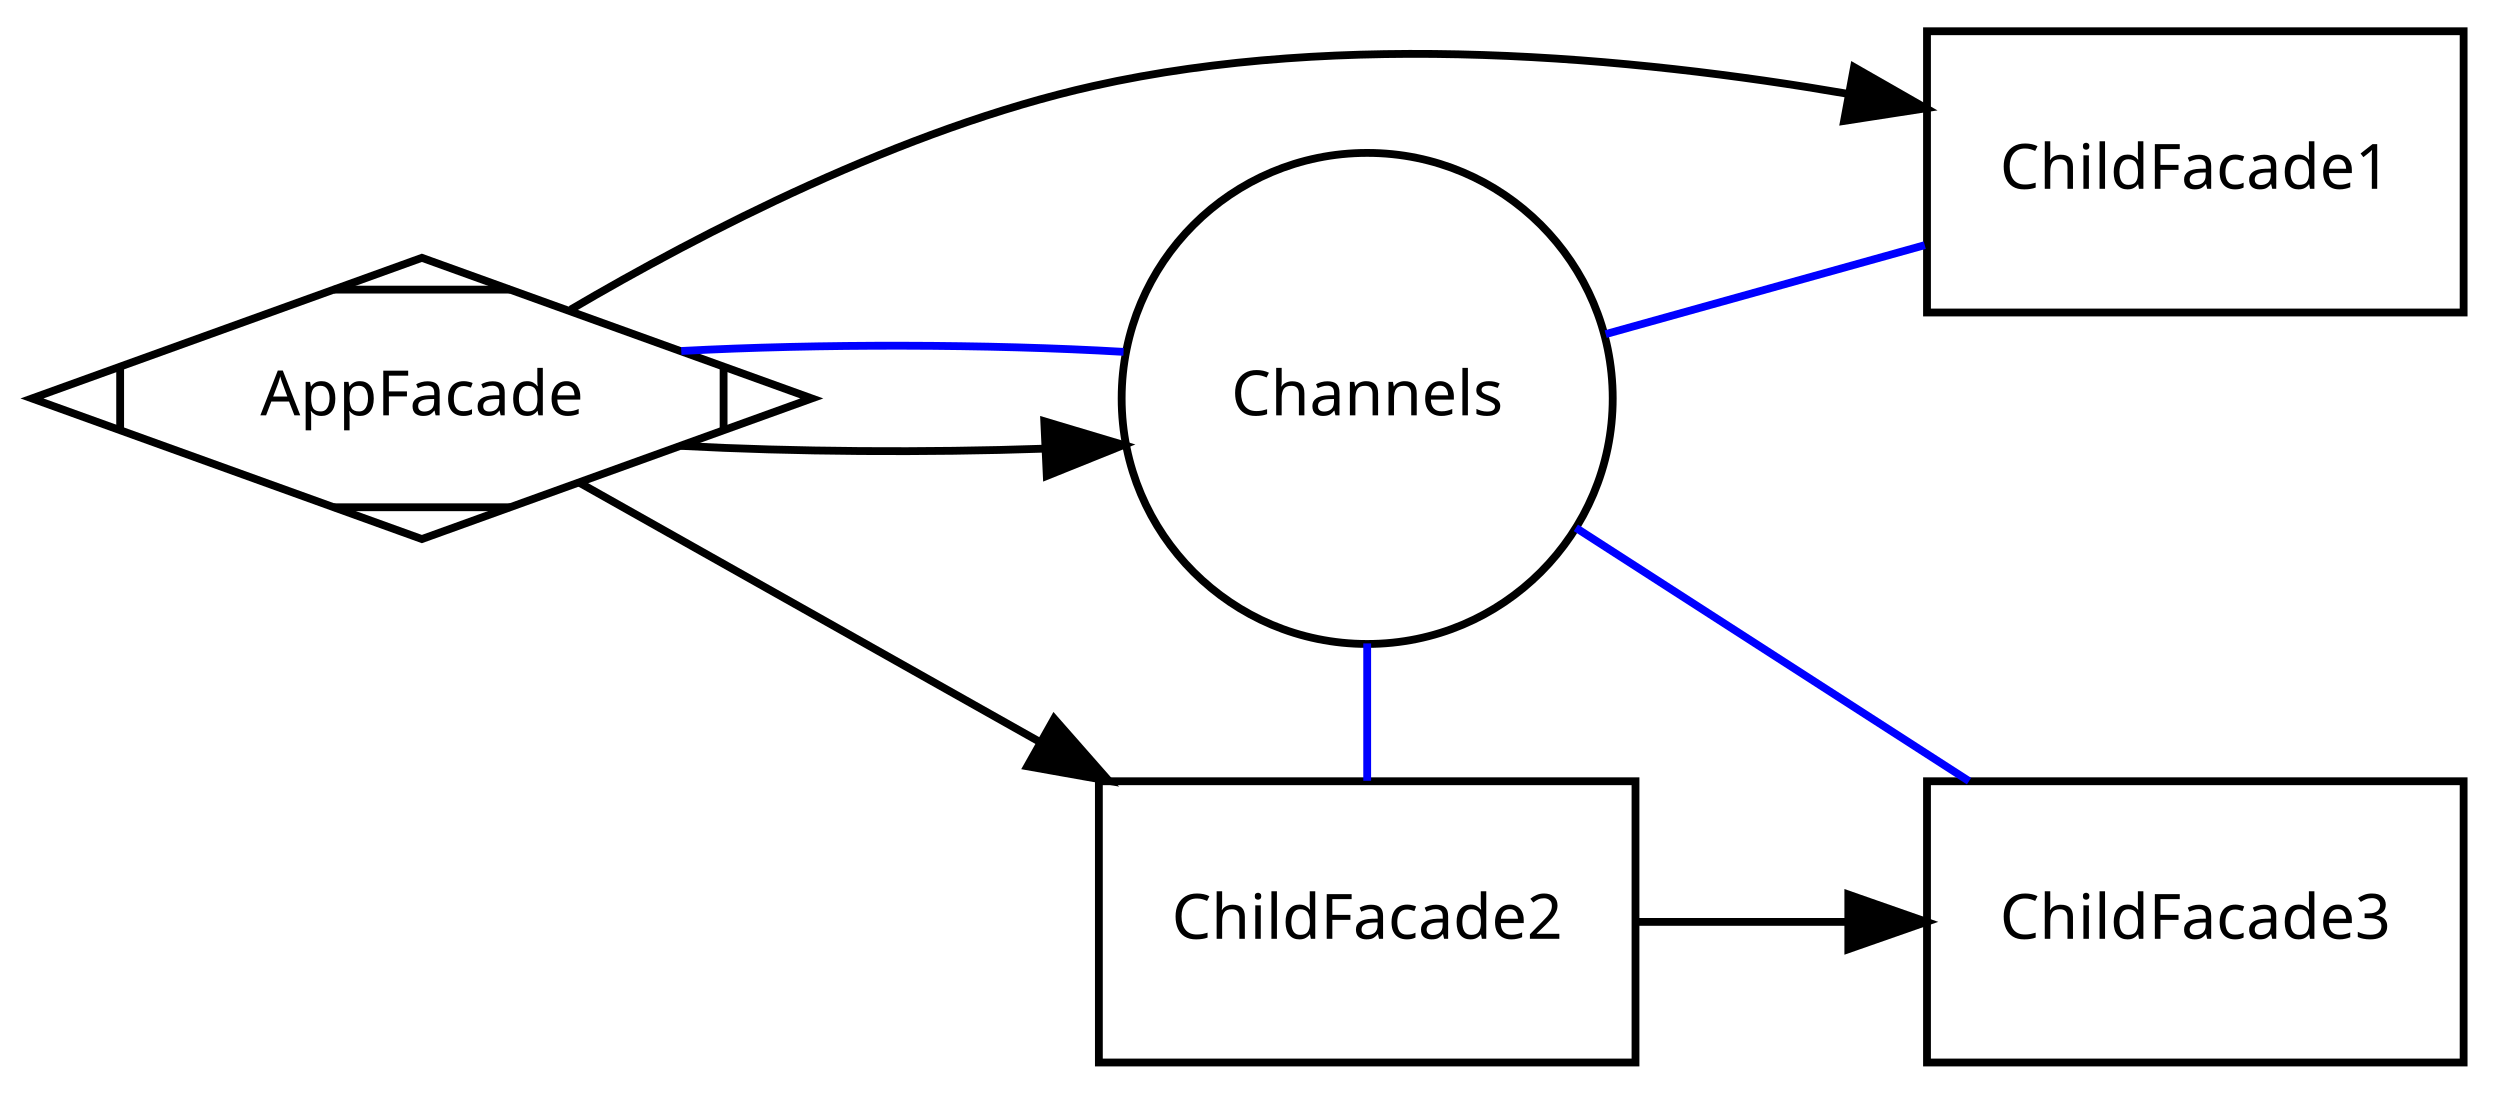
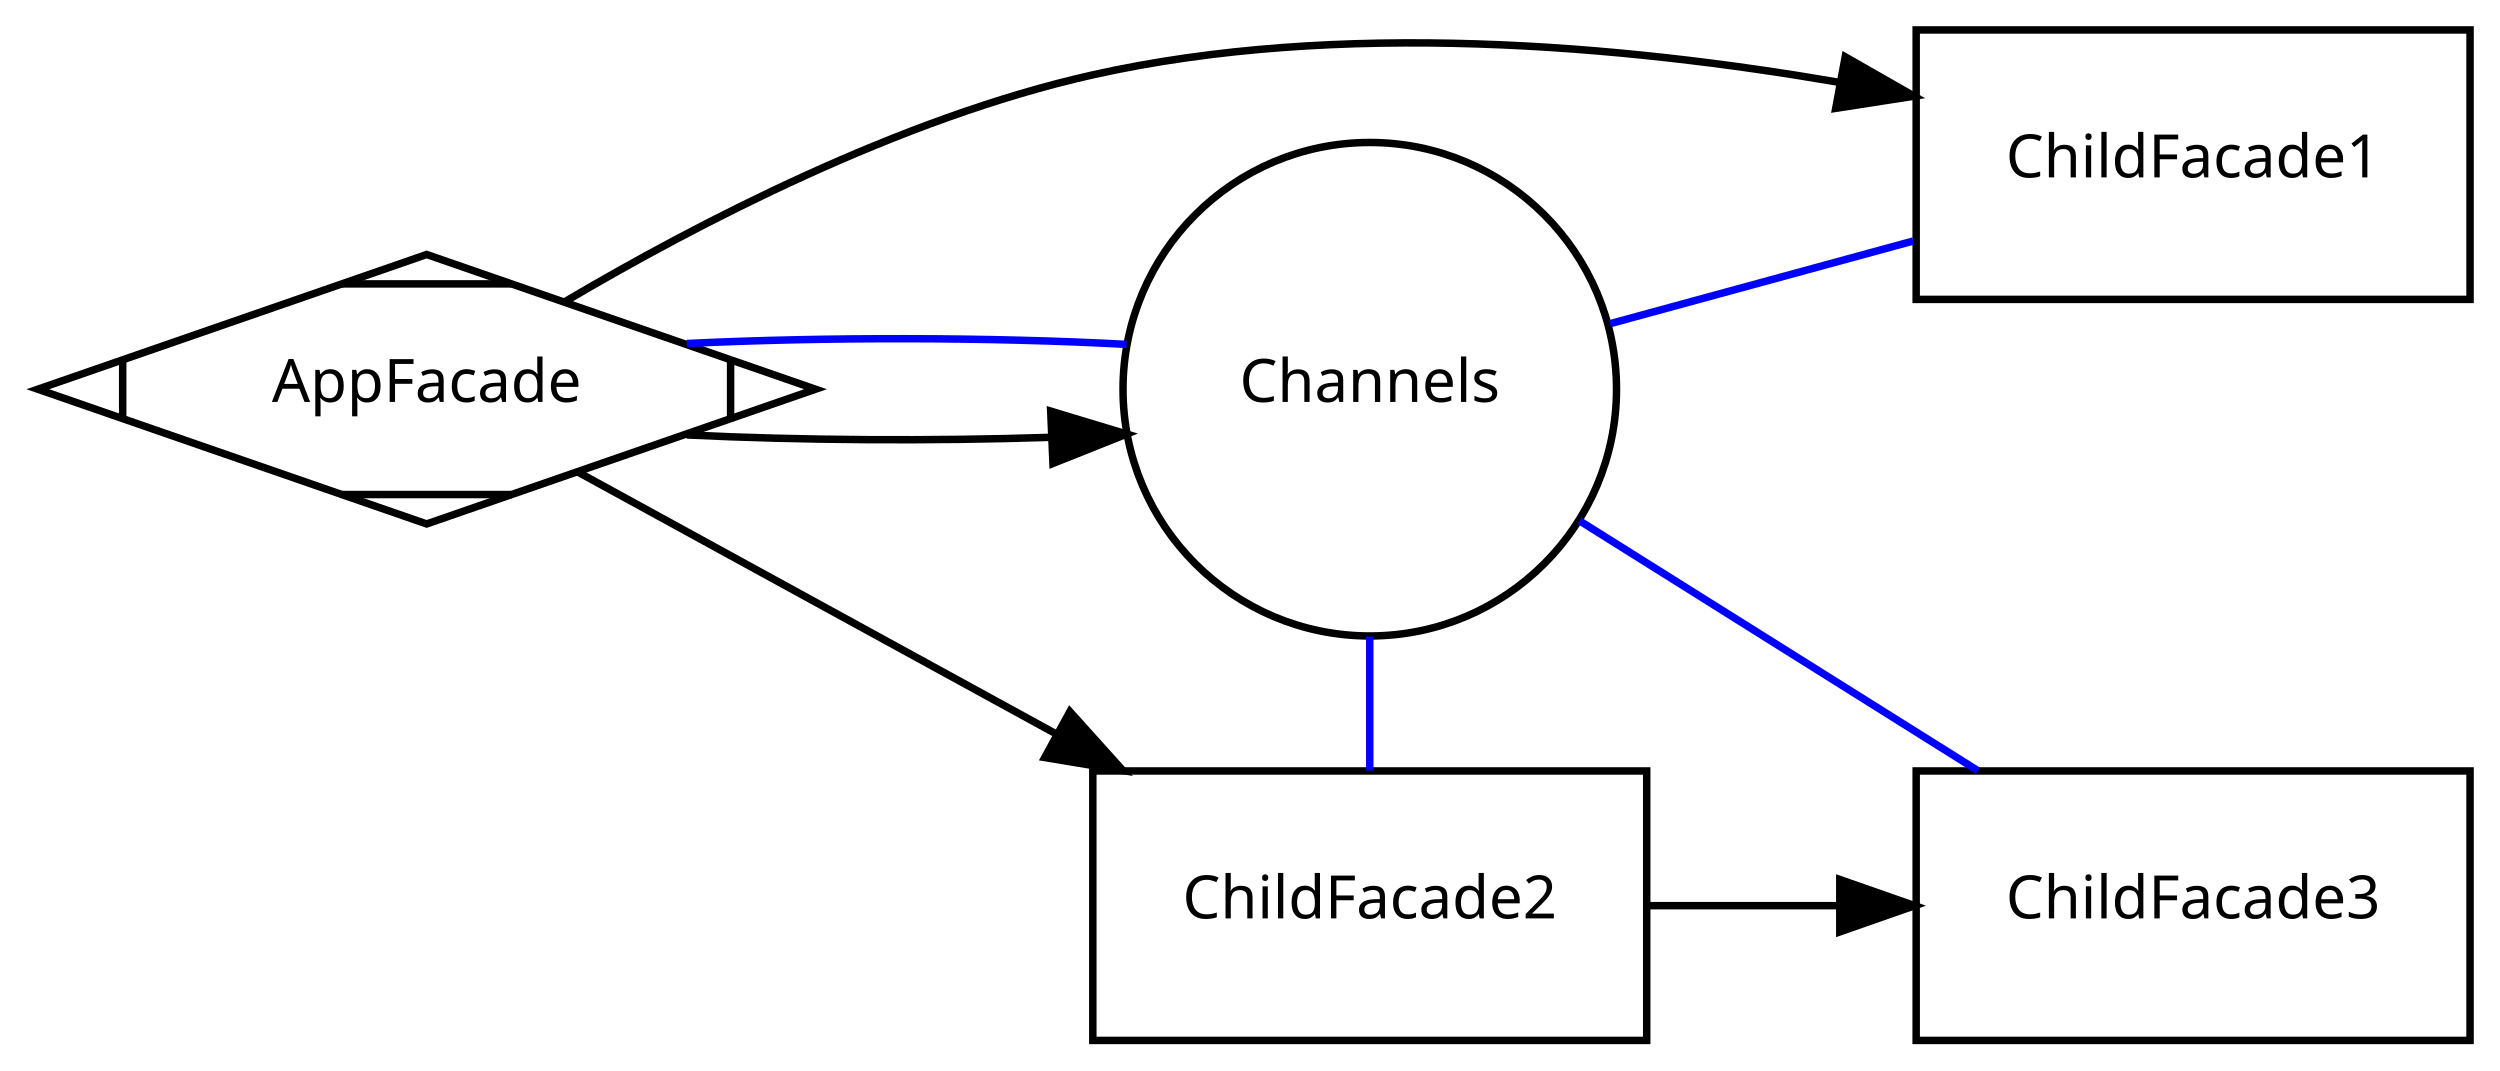
- <svg xmlns="http://www.w3.org/2000/svg" width="320pt" height="140pt" viewBox="0.00 0.00 320.00 140.00">
-   <g id="graph1" class="graph" transform="scale(1 1) rotate(0) translate(4 136)">
-     <polygon fill="white" stroke="white" points="-4,5 -4,-136 317,-136 317,5 -4,5" />
+ <svg xmlns="http://www.w3.org/2000/svg" width="334pt" height="143pt" viewBox="0.00 0.00 334.00 143.00">
+   <g id="graph1" class="graph" transform="scale(1 1) rotate(0) translate(4 139)">
+     <polygon fill="white" stroke="white" points="-4,5 -4,-139 331,-139 331,5 -4,5" />
    <g id="node1" class="node">
-       <polygon fill="none" stroke="black" points="311.344,-132 242.656,-132 242.656,-96 311.344,-96 311.344,-132" />
-       <text text-anchor="middle" x="277" y="-111.834" font-family="Verdana" font-size="8.00">ChildFacade1</text>
+       <polygon fill="none" stroke="black" points="326,-135 252,-135 252,-99 326,-99 326,-135" />
+       <text text-anchor="middle" x="289" y="-115.3" font-family="Verdana" font-size="8.00">ChildFacade1</text>
    </g>
    <g id="node2" class="node">
-       <polygon fill="none" stroke="black" points="205.344,-36 136.656,-36 136.656,-0 205.344,-0 205.344,-36" />
-       <text text-anchor="middle" x="171" y="-15.834" font-family="Verdana" font-size="8.00">ChildFacade2</text>
+       <polygon fill="none" stroke="black" points="216,-36 142,-36 142,-1.77636e-14 216,-3.55271e-15 216,-36" />
+       <text text-anchor="middle" x="179" y="-16.3" font-family="Verdana" font-size="8.00">ChildFacade2</text>
    </g>
    <g id="node3" class="node">
-       <polygon fill="none" stroke="black" points="311.344,-36 242.656,-36 242.656,-0 311.344,-0 311.344,-36" />
-       <text text-anchor="middle" x="277" y="-15.834" font-family="Verdana" font-size="8.00">ChildFacade3</text>
+       <polygon fill="none" stroke="black" points="326,-36 252,-36 252,-1.77636e-14 326,-3.55271e-15 326,-36" />
+       <text text-anchor="middle" x="289" y="-16.3" font-family="Verdana" font-size="8.00">ChildFacade3</text>
    </g>
    <g id="edge16" class="edge">
-       <path fill="none" stroke="black" d="M205.479,-18C214.107,-18 223.519,-18 232.573,-18" />
-       <polygon fill="black" stroke="black" points="232.584,-21.5 242.584,-18 232.584,-14.5 232.584,-21.5" />
+       <path fill="none" stroke="black" d="M216.241,-18C224.394,-18 233.131,-18 241.62,-18" />
+       <polygon fill="black" stroke="black" points="241.797,-21.5 251.797,-18 241.797,-14.5 241.797,-21.5" />
    </g>
    <g id="node4" class="node">
-       <polygon fill="none" stroke="black" points="50,-103 0.091,-85 50,-67 99.909,-85 50,-103" />
-       <polyline fill="none" stroke="black" points="11.38,-89.071 11.38,-80.929 " />
-       <polyline fill="none" stroke="black" points="38.712,-71.071 61.288,-71.071 " />
-       <polyline fill="none" stroke="black" points="88.62,-80.929 88.62,-89.071 " />
-       <polyline fill="none" stroke="black" points="61.288,-98.929 38.712,-98.929 " />
-       <text text-anchor="middle" x="50" y="-82.834" font-family="Verdana" font-size="8.00">AppFacade</text>
+       <polygon fill="none" stroke="black" points="53,-105 1.052,-87 53,-69 104.948,-87 53,-105" />
+       <polyline fill="none" stroke="black" points="12.391,-90.929 12.391,-83.071 " />
+       <polyline fill="none" stroke="black" points="41.661,-72.929 64.339,-72.929 " />
+       <polyline fill="none" stroke="black" points="93.609,-83.071 93.609,-90.929 " />
+       <polyline fill="none" stroke="black" points="64.339,-101.071 41.661,-101.071 " />
+       <text text-anchor="middle" x="53" y="-85.3" font-family="Verdana" font-size="8.00">AppFacade</text>
    </g>
    <g id="edge12" class="edge">
-       <path fill="none" stroke="black" d="M69.055,-96.381C85.708,-106.159 111.489,-119.521 136,-125 167.892,-132.129 204.768,-128.777 232.666,-123.965" />
-       <polygon fill="black" stroke="black" points="233.316,-127.404 242.512,-122.143 232.042,-120.521 233.316,-127.404" />
+       <path fill="none" stroke="black" d="M71.562,-98.75C88.983,-109.033 116.158,-123.209 142,-129 174.856,-136.363 212.743,-132.996 241.825,-127.979" />
+       <polygon fill="black" stroke="black" points="242.523,-131.409 251.721,-126.151 241.252,-124.526 242.523,-131.409" />
    </g>
    <g id="edge14" class="edge">
-       <path fill="none" stroke="black" d="M70.119,-74.235C85.958,-65.318 109.026,-52.33 129.003,-41.083" />
-       <polygon fill="black" stroke="black" points="130.93,-44.014 137.927,-36.058 127.496,-37.914 130.93,-44.014" />
+       <path fill="none" stroke="black" d="M73.244,-75.914C90.409,-66.514 115.592,-52.723 137.078,-40.957" />
+       <polygon fill="black" stroke="black" points="138.936,-43.93 146.026,-36.057 135.574,-37.791 138.936,-43.93" />
    </g>
    <g id="node5" class="node">
-       <ellipse fill="none" stroke="black" cx="171" cy="-85" rx="31.428" ry="31.428" />
-       <text text-anchor="middle" x="171" y="-82.834" font-family="Verdana" font-size="8.00">Channels</text>
+       <ellipse fill="none" stroke="black" cx="179" cy="-87" rx="32.965" ry="32.965" />
+       <text text-anchor="middle" x="179" y="-85.3" font-family="Verdana" font-size="8.00">Channels</text>
    </g>
    <g id="edge2" class="edge">
-       <path fill="none" stroke="black" d="M83.203,-78.926C97.52,-78.164 114.53,-78.046 129.681,-78.572" />
-       <polygon fill="black" stroke="black" points="129.667,-82.075 139.817,-79.039 129.989,-75.082 129.667,-82.075" />
+       <path fill="none" stroke="black" d="M87.764,-80.893C102.821,-80.159 120.593,-80.053 136.432,-80.576" />
+       <polygon fill="black" stroke="black" points="136.372,-84.076 146.513,-81.01 136.673,-77.083 136.372,-84.076" />
    </g>
    <g id="edge4" class="edge">
-       <path fill="none" stroke="blue" d="M201.524,-93.233C214.255,-96.783 229.212,-100.953 242.369,-104.622" />
+       <path fill="none" stroke="blue" d="M211.112,-95.758C223.795,-99.217 238.454,-103.215 251.61,-106.803" />
    </g>
    <g id="edge6" class="edge">
-       <path fill="none" stroke="blue" d="M171,-53.647C171,-47.784 171,-41.921 171,-36.059" />
+       <path fill="none" stroke="blue" d="M179,-53.968C179,-47.998 179,-42.028 179,-36.059" />
    </g>
    <g id="edge8" class="edge">
-       <path fill="none" stroke="blue" d="M197.708,-68.438C212.986,-58.595 232.374,-46.105 248.034,-36.017" />
+       <path fill="none" stroke="blue" d="M207.042,-69.41C223.337,-59.188 243.827,-46.336 260.242,-36.039" />
    </g>
    <g id="edge10" class="edge">
-       <path fill="none" stroke="blue" d="M139.817,-90.961C122.524,-91.974 100.824,-92.011 83.203,-91.074" />
+       <path fill="none" stroke="blue" d="M146.513,-92.99C128.509,-93.963 106.12,-94.002 87.764,-93.107" />
    </g>
  </g>
</svg>
